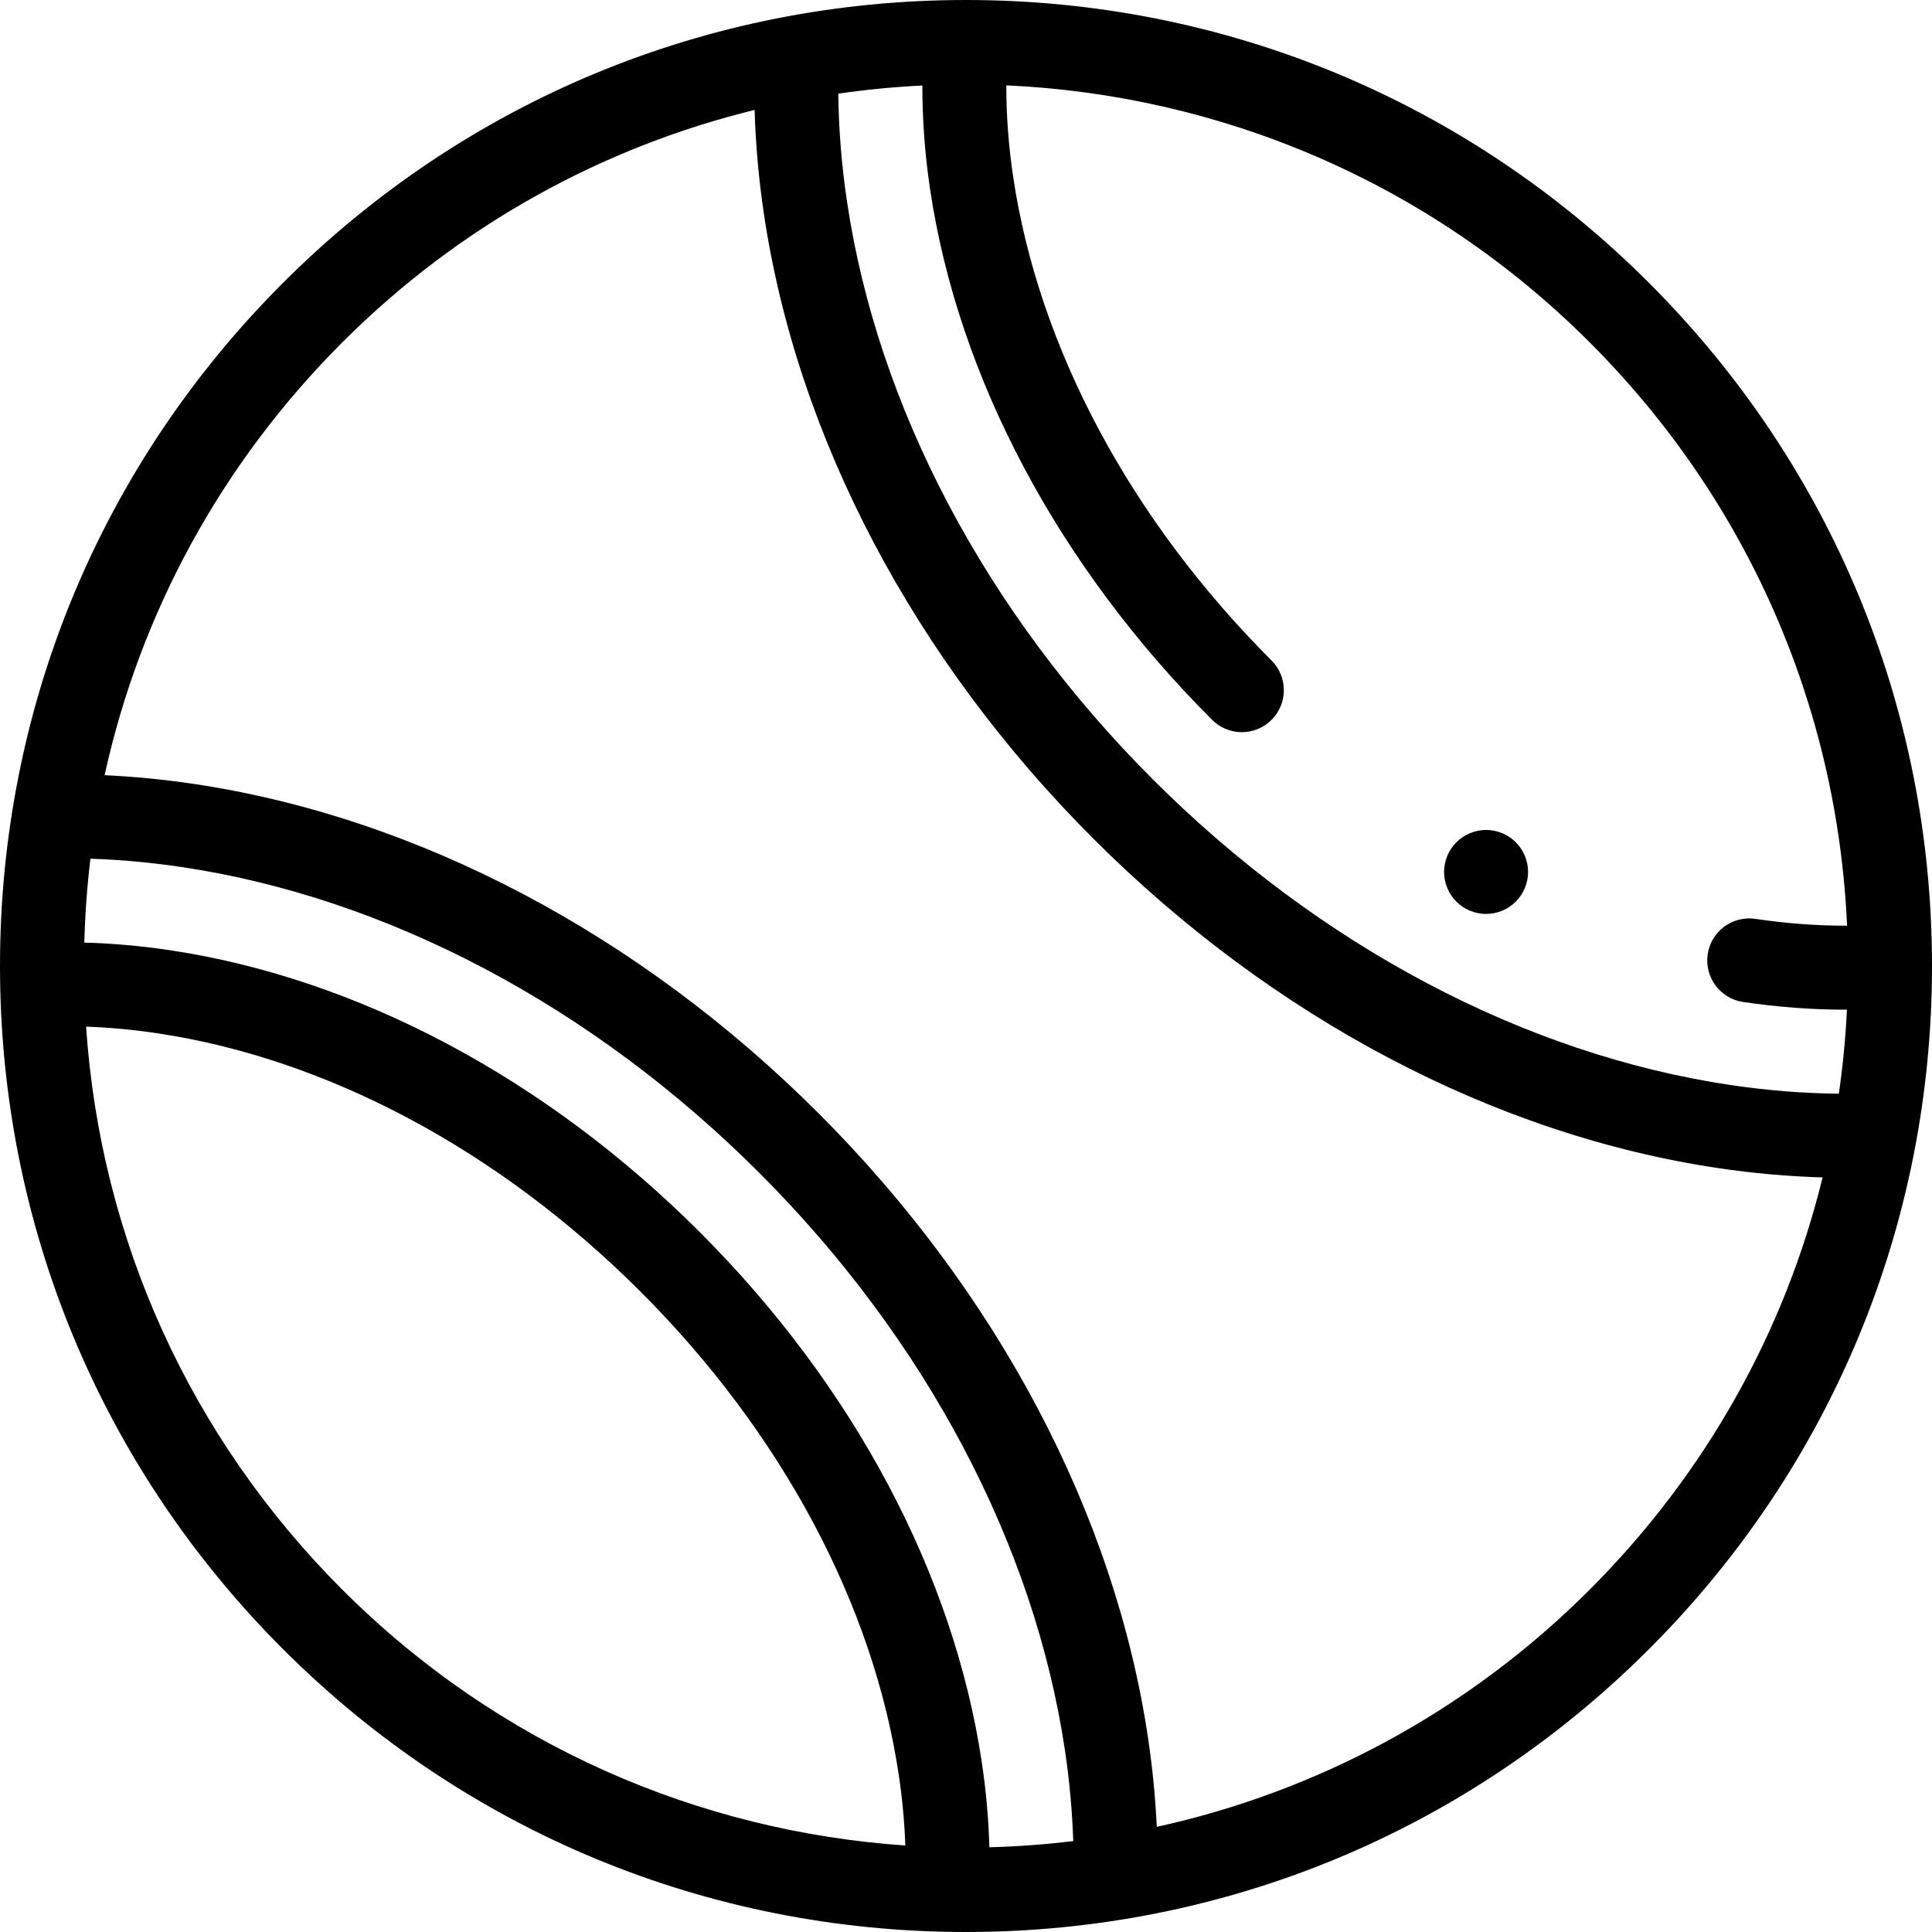
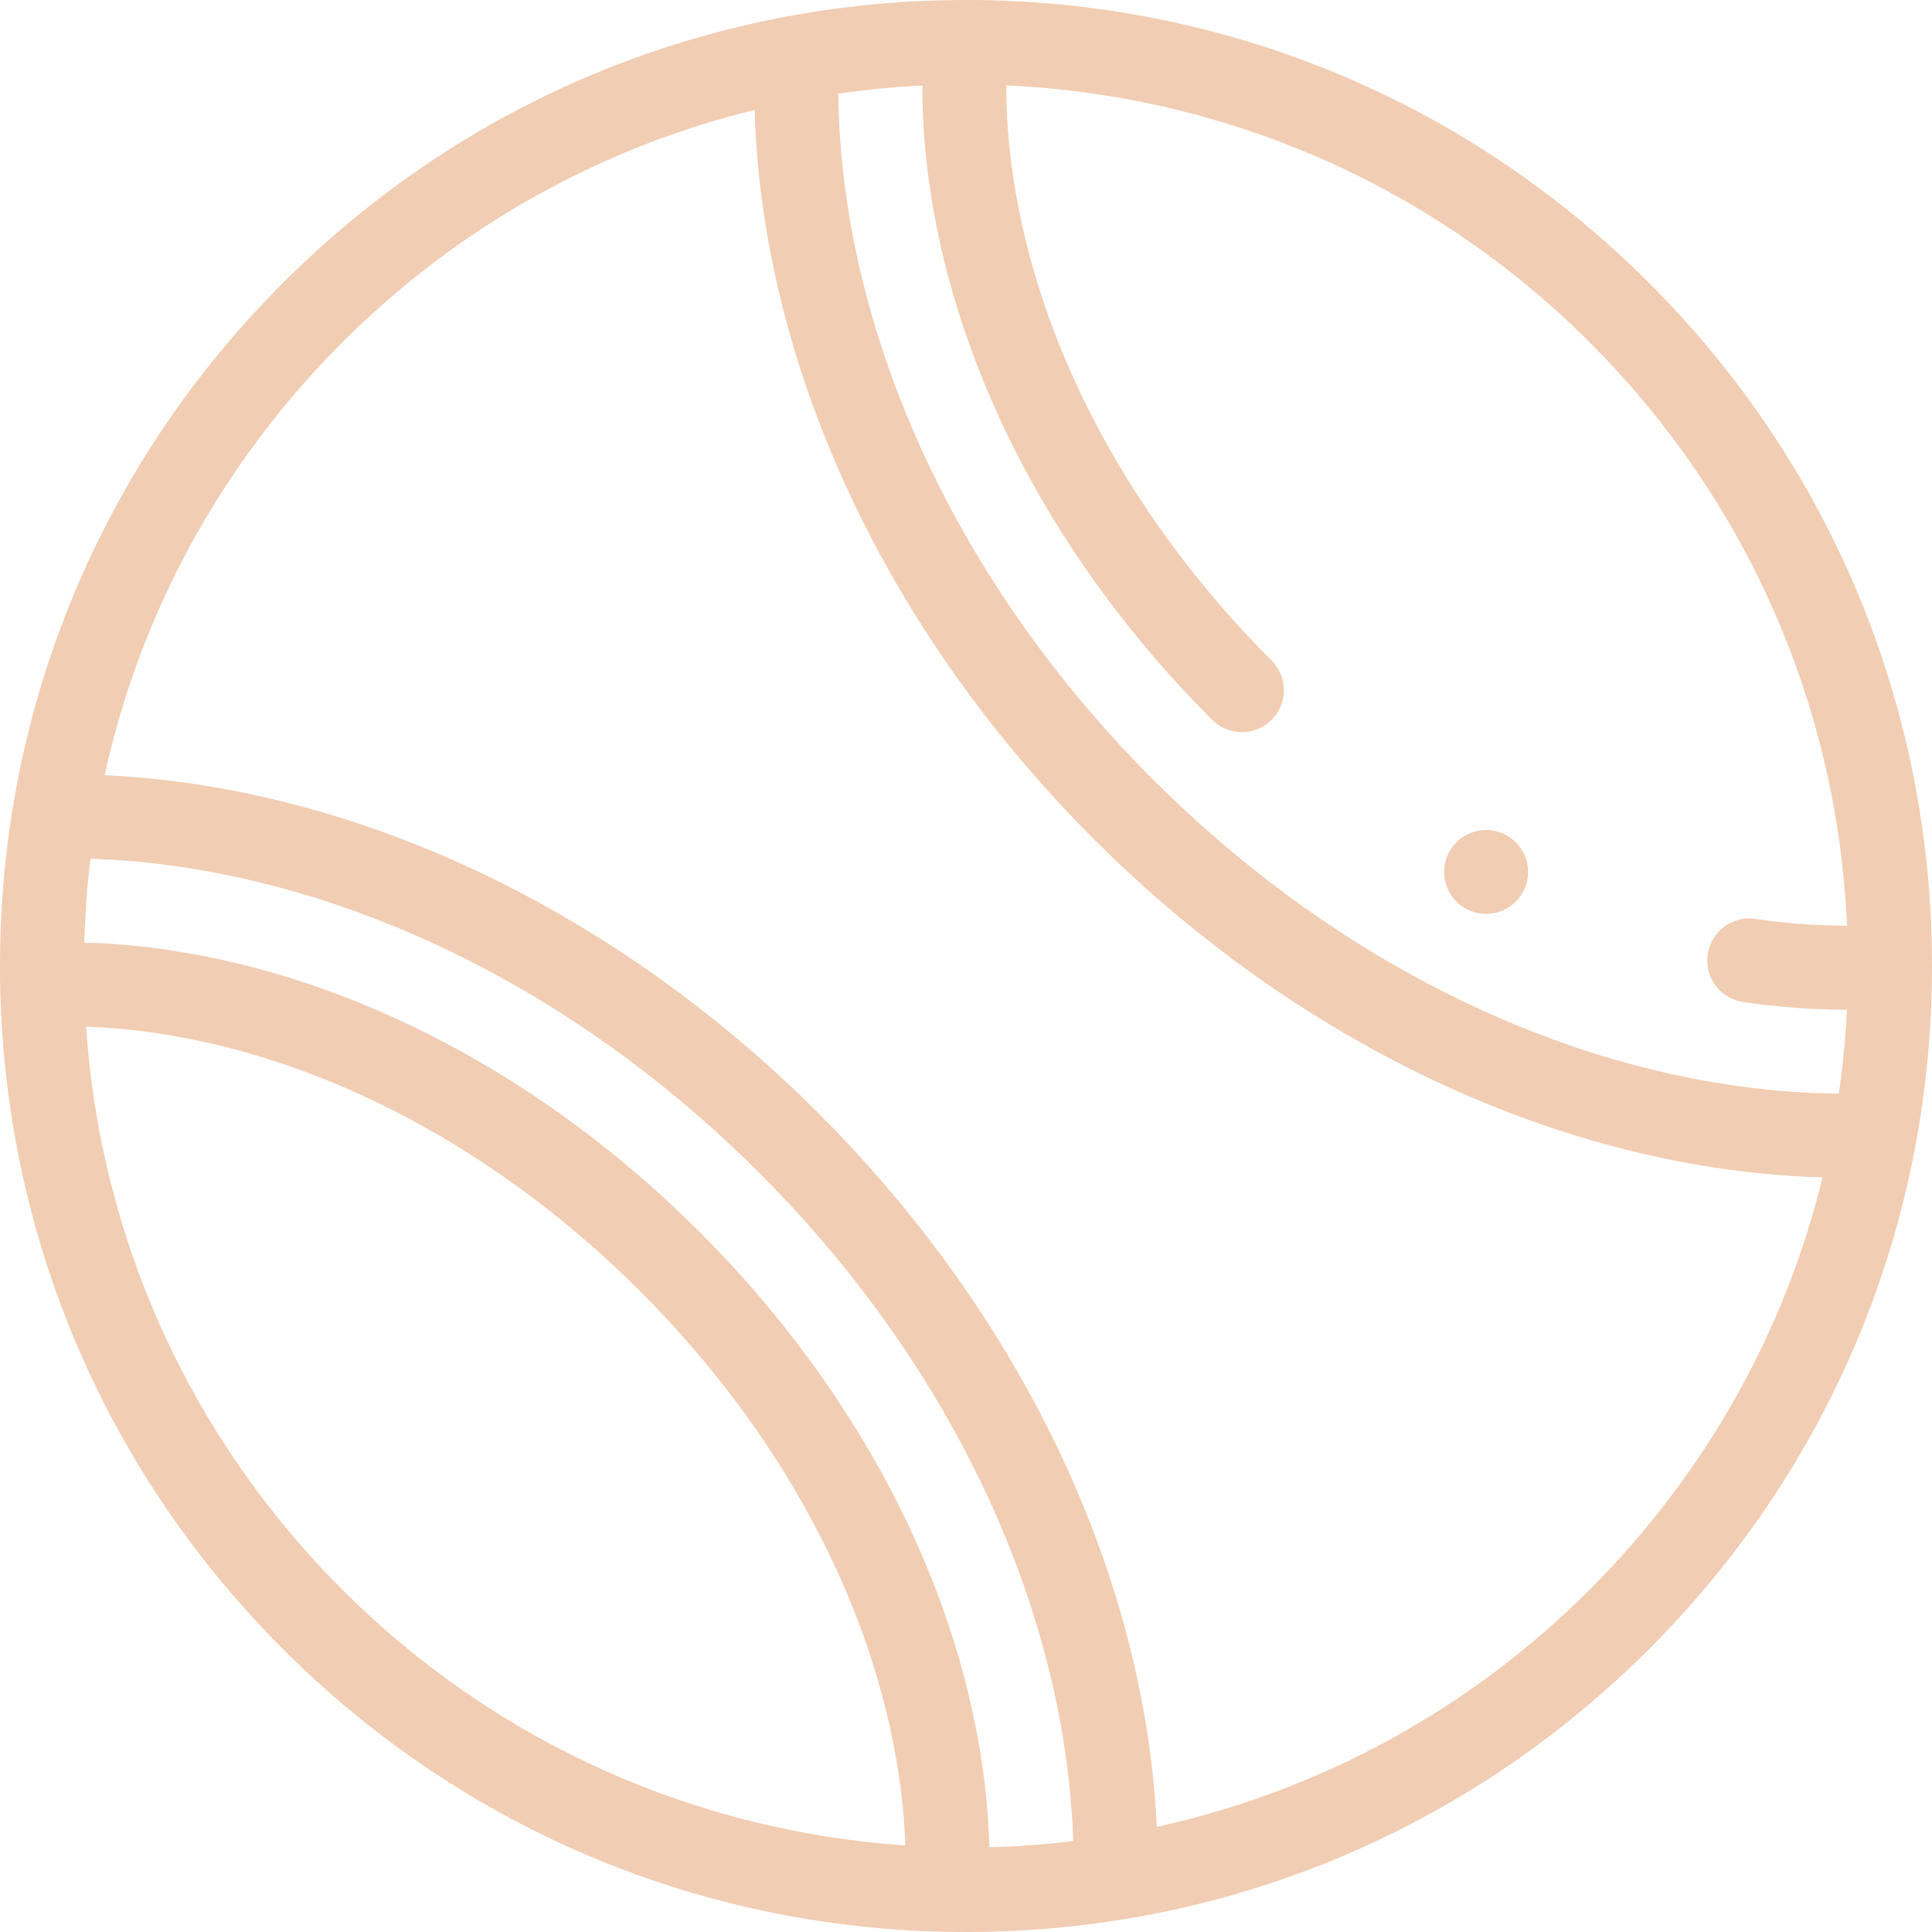
- <svg xmlns="http://www.w3.org/2000/svg" version="1.1" id="Layer_1" x="0px" y="0px" viewBox="0 0 512 512" style="enable-background:new 0 0 512 512;" xml:space="preserve">
+ <svg xmlns="http://www.w3.org/2000/svg" version="1.1" id="Layer_1" x="0px" y="0px" viewBox="0 0 512 512" style="enable-background:new 0 0 512 512;" xml:space="preserve" fill="#f1cdb3">
  <g>
    <g>
      <g>
        <path d="M437.019,74.98C388.667,26.63,324.38,0,256,0S123.333,26.63,74.981,74.98C26.628,123.333,0,187.619,0,256     s26.628,132.667,74.981,181.02C123.333,485.37,187.62,512,256,512s132.667-26.63,181.019-74.98     C485.372,388.667,512,324.381,512,256S485.372,123.333,437.019,74.98z M90.721,421.278     c-40.337-40.337-64.104-92.825-67.907-149.208l0.003,0.006c6.114,0.209,12.36,0.782,18.674,1.721     c45.254,6.722,90.795,31.043,128.232,68.48c37.437,37.438,61.757,82.978,68.48,128.233c0.933,6.274,1.505,12.484,1.715,18.563     C185.531,485.355,132.205,462.761,90.721,421.278z M262.197,489.542c-0.203-7.316-0.857-14.778-1.976-22.304     c-7.42-49.942-33.969-99.912-74.759-140.702c-40.79-40.79-90.759-67.339-140.703-74.759c-7.565-1.124-15.065-1.781-22.416-1.979     c0.194-7.475,0.738-14.89,1.622-22.229c7.932,0.26,15.992,0.99,24.066,2.189c54.632,8.115,109.029,36.895,153.172,81.037     c44.141,44.14,72.921,98.538,81.037,153.17c1.193,8.034,1.917,16.05,2.182,23.939     C277.04,488.803,269.623,489.347,262.197,489.542z M421.278,421.278c-32.656,32.654-72.648,53.605-114.72,62.859     c-0.365-7.752-1.131-15.595-2.296-23.442c-8.813-59.323-39.823-118.147-87.316-165.641     c-47.495-47.494-106.32-78.502-165.641-87.315c-7.875-1.17-15.746-1.939-23.532-2.302l-0.061,0.05     c9.459-43.151,31.023-82.779,63.01-114.766c31.239-31.239,69.192-51.765,109.256-61.588c0.264,9.053,1.082,18.249,2.453,27.479     c8.812,59.321,39.821,118.146,87.315,165.641c47.494,47.494,106.319,78.502,165.643,87.315c9.256,1.375,18.479,2.197,27.56,2.456     l0.1-0.166C473.022,352.934,451.94,390.617,421.278,421.278z M487.314,289.843c-9.393-0.094-18.993-0.859-28.654-2.294     c-54.634-8.116-109.032-36.895-153.173-81.037s-72.921-98.539-81.036-153.17c-1.429-9.619-2.196-19.177-2.294-28.525     c7.394-1.073,14.83-1.792,22.281-2.157c-0.017,8.935,0.651,18.108,2.032,27.411c7.42,49.943,33.97,99.913,74.76,140.702     c4.346,4.345,11.394,4.345,15.741,0c4.346-4.346,4.346-11.394,0-15.742c-37.437-37.437-61.757-82.977-68.48-128.232     c-1.223-8.237-1.825-16.332-1.806-24.181c56.245,2.55,111.74,25.247,154.595,68.104c41.62,41.62,65.602,96.175,68.212,154.597     c-7.899,0.017-16.016-0.58-24.29-1.809c-6.079-0.903-11.743,3.295-12.645,9.375c-0.904,6.081,3.294,11.741,9.374,12.644     c9.194,1.366,18.264,2.05,27.1,2.05c0.144,0,0.285-0.008,0.429-0.008C489.096,275.068,488.373,282.496,487.314,289.843z" />
        <path d="M393.828,219.947c-2.927,0-5.799,1.181-7.869,3.262c-2.081,2.069-3.261,4.941-3.261,7.868     c0,2.928,1.18,5.799,3.261,7.869c2.07,2.071,4.942,3.261,7.869,3.261s5.799-1.19,7.869-3.261c2.07-2.071,3.261-4.941,3.261-7.869     c0-2.927-1.191-5.799-3.261-7.868C399.627,221.128,396.755,219.947,393.828,219.947z" />
      </g>
    </g>
  </g>
  <g>
</g>
  <g>
</g>
  <g>
</g>
  <g>
</g>
  <g>
</g>
  <g>
</g>
  <g>
</g>
  <g>
</g>
  <g>
</g>
  <g>
</g>
  <g>
</g>
  <g>
</g>
  <g>
</g>
  <g>
</g>
  <g>
</g>
</svg>
